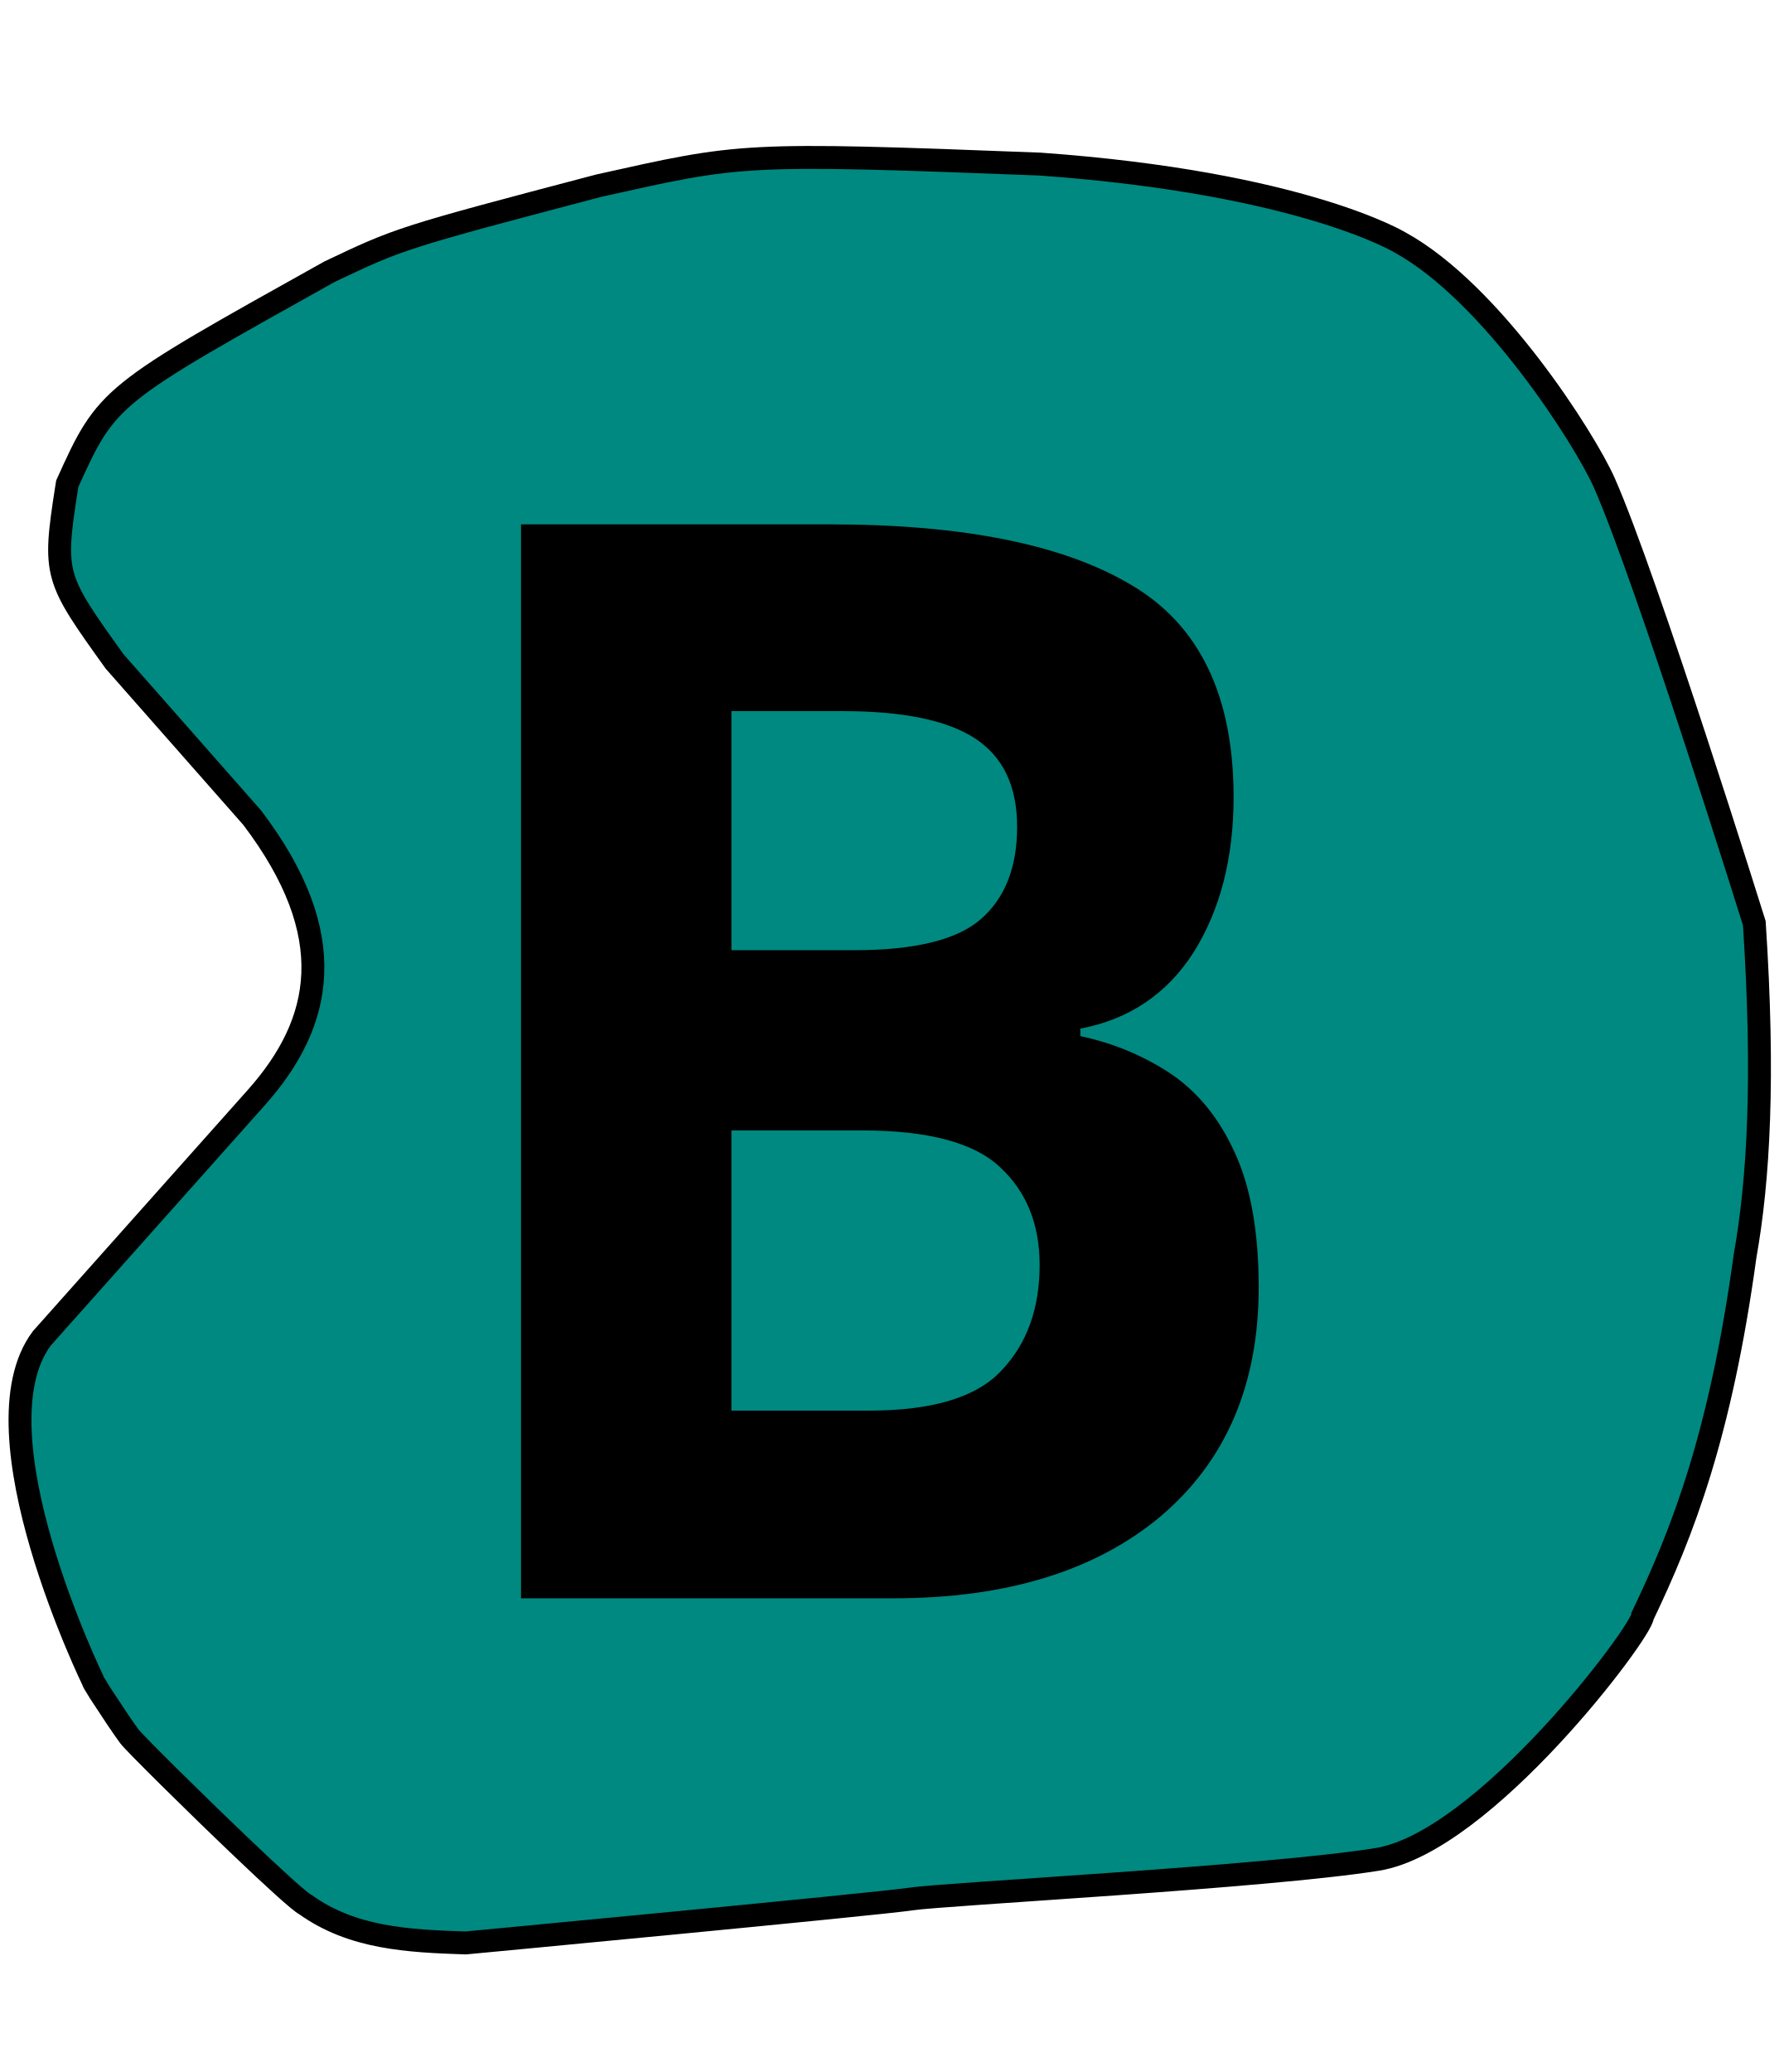
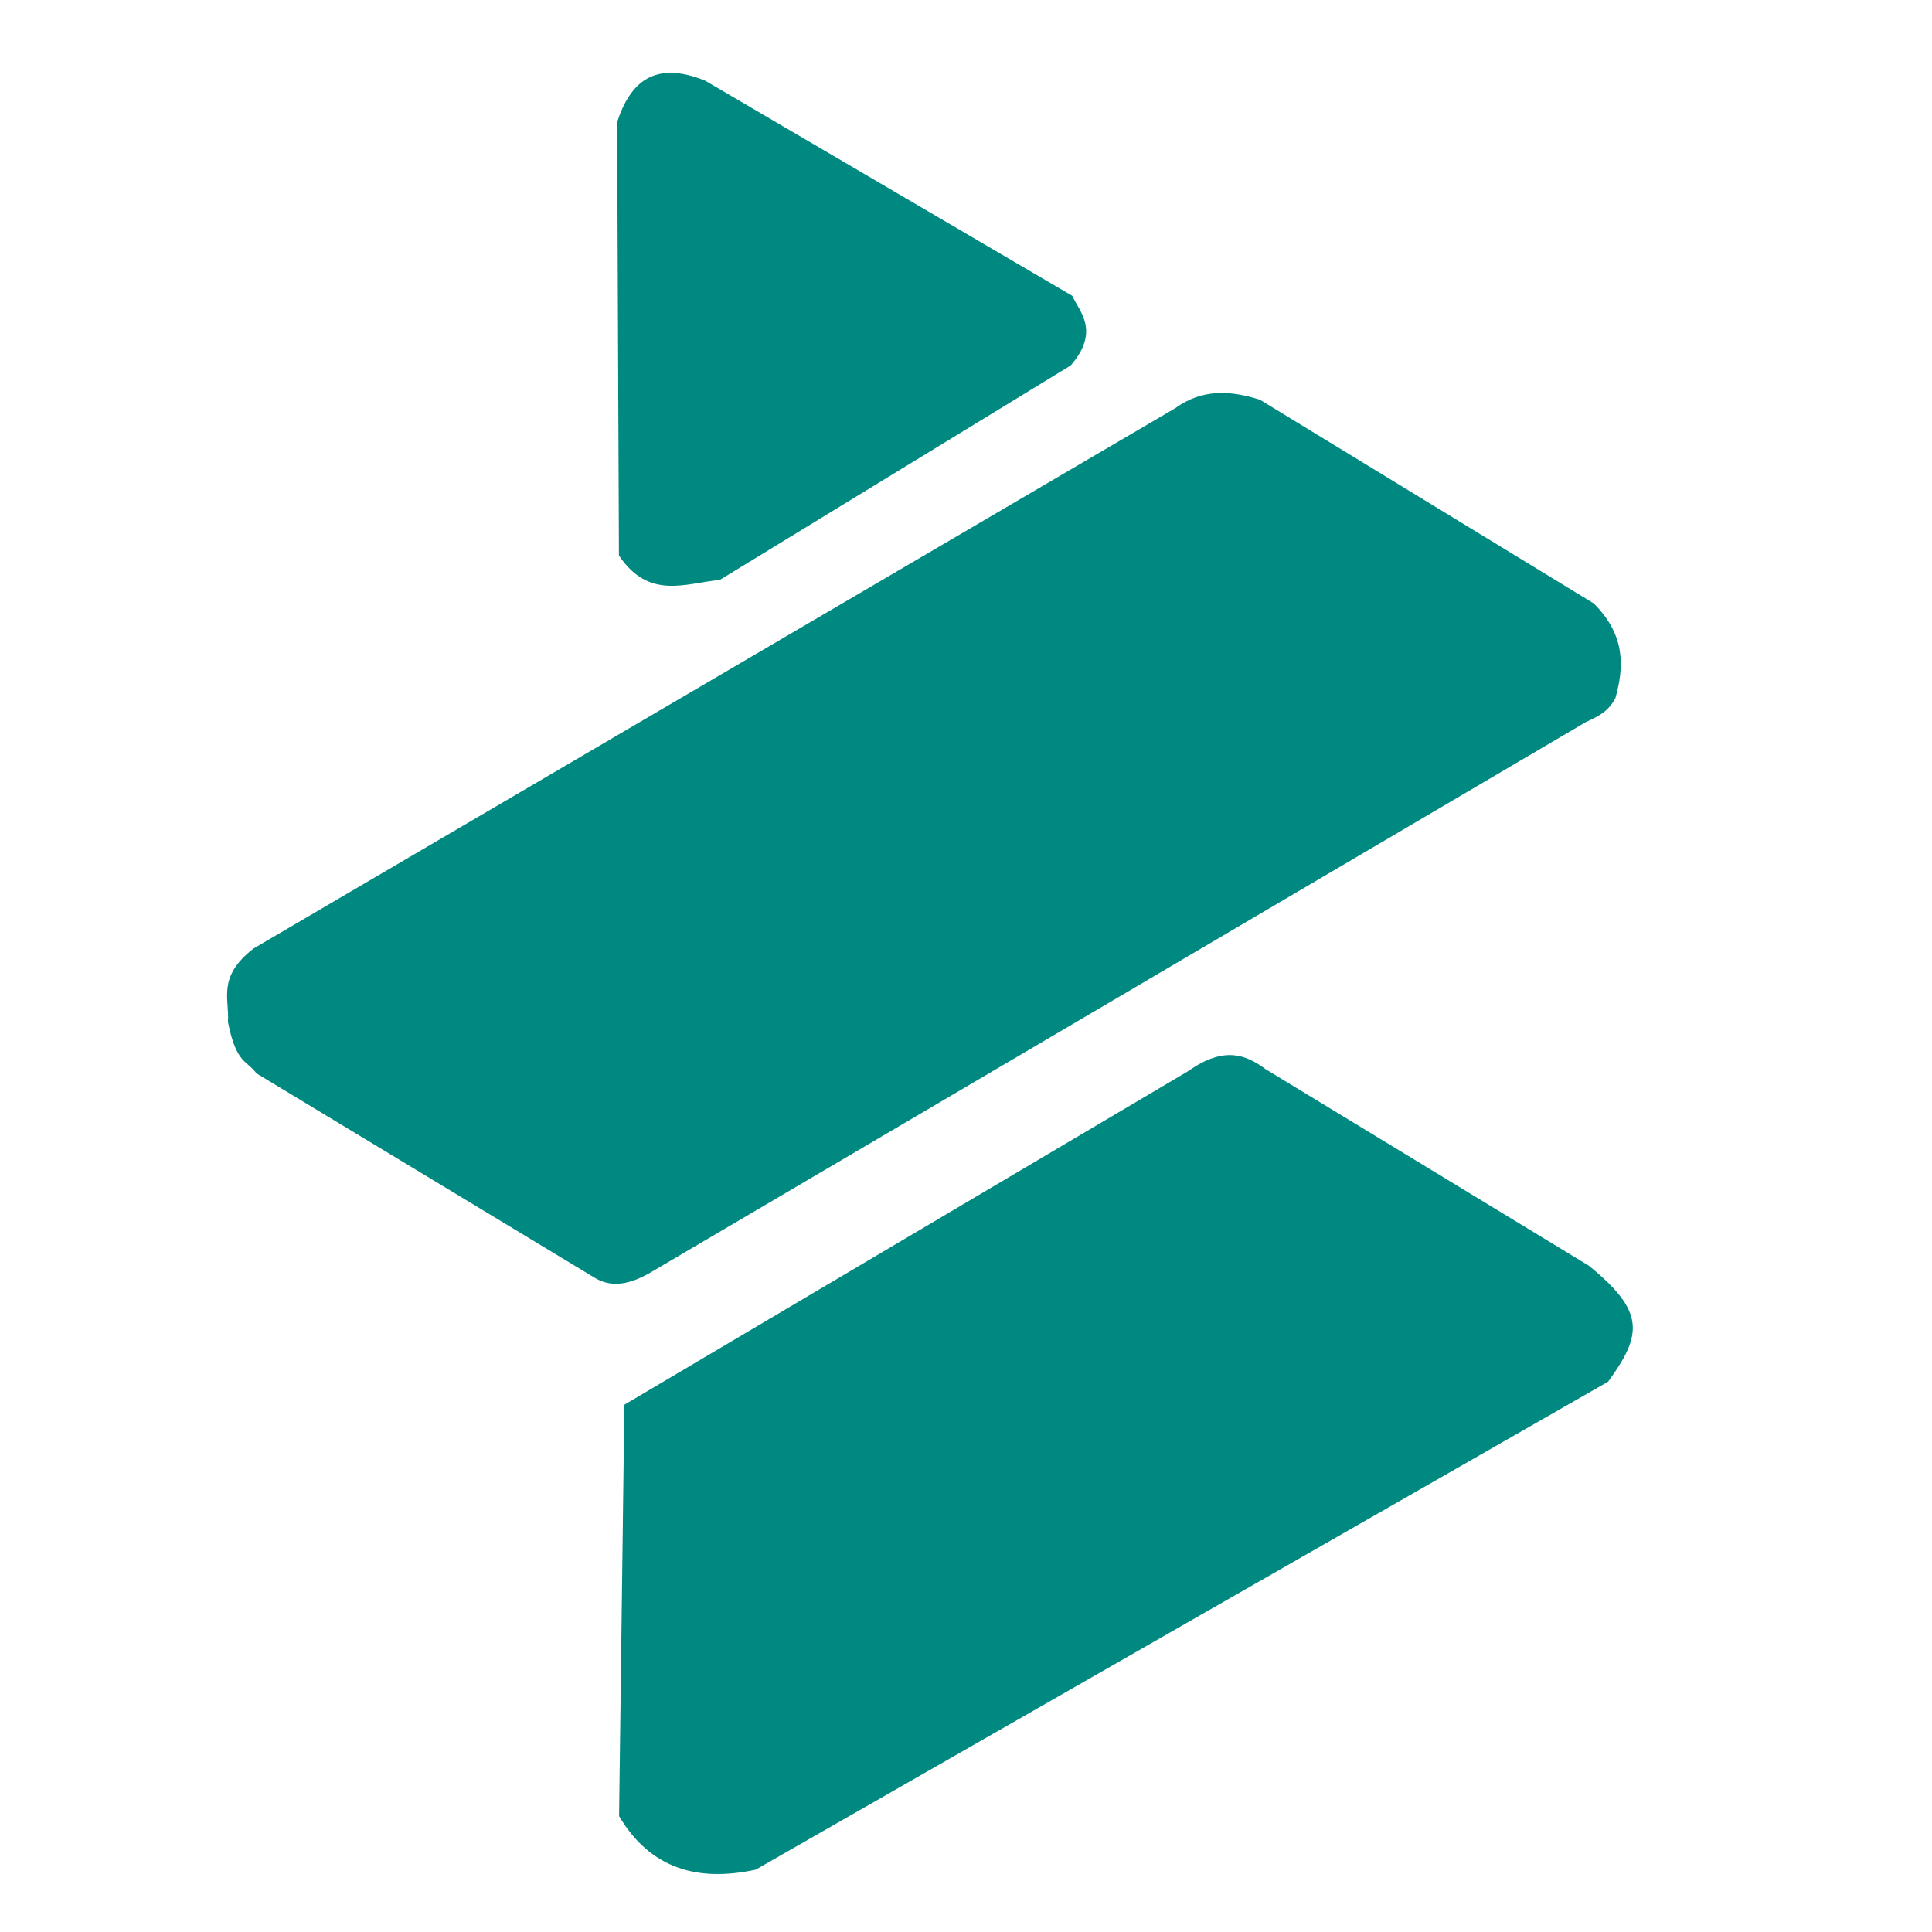
- <svg xmlns="http://www.w3.org/2000/svg" xmlns:xlink="http://www.w3.org/1999/xlink" version="1.1" id="svg2" width="31" height="36" viewBox="0 0 31 36">
-   <defs id="defs6">
-     <linearGradient xlink:href="#linearGradient10498" id="linearGradient10500" x1="5.29" y1="35.171" x2="57.548" y2="35.171" gradientUnits="userSpaceOnUse" gradientTransform="matrix(0.409309,0,0,0.409309,2.144418,2.933717)" />
-     <linearGradient id="linearGradient10498">
-       <stop style="stop-color:#008980;stop-opacity:1;" offset="0" id="stop10494" />
-       <stop style="stop-color:#008980;stop-opacity:0;" offset="1" id="stop10496" />
-     </linearGradient>
-   </defs>
-   <g id="g8">
-     <path style="fill:#008980;fill-opacity:1;stroke:#000000;stroke-width:0.398;stroke-linecap:butt;stroke-linejoin:miter;stroke-miterlimit:4;stroke-dasharray:none;stroke-opacity:1" d="M 5.728,4.72 C 6.934,4.148 6.949,4.135 10.406,3.226 c 2.484,-0.553 2.461,-0.576 7.669,-0.375 4.555,0.326 6.256,1.362 6.256,1.362 1.599,0.878 3.214,3.418 3.549,4.175 0.743,1.681 2.607,7.651 2.607,7.651 0.178,2.699 0.075,4.464 -0.161,5.788 -0.426,3.103 -1.083,4.794 -1.779,6.246 0,0.265 -2.754,3.934 -4.612,4.233 -1.909,0.307 -7.523,0.6 -8.1,0.688 -0.561,0.086 -7.745,0.764 -7.745,0.764 C 7.077,33.724 6.125,33.674 5.311,33.094 5.211,33.046 4.744,32.618 4.204,32.103 3.356,31.296 2.326,30.274 2.248,30.168 2.129,30.007 1.92,29.692 1.776,29.47 c -0.028,-0.044 -0.056,-0.084 -0.076,-0.12 -0.074,-0.128 -0.005,-0.008 -0.007,-0.012 -0.051,-0.081 -0.079,-0.129 -0.067,-0.116 0,0 -2.122,-4.342 -0.898,-5.97 L 4.455,19.069 C 5.617,17.764 5.932,16.249 4.382,14.206 L 1.993,11.494 C 0.95,10.04 0.921,9.998 1.156,8.484 c 5.203e-4,-0.003 0.001,-0.007 0.002,-0.01 0.002,-0.011 0.003,-0.022 0.005,-0.034 0.002,-0.011 0.003,-0.022 0.005,-0.033 C 1.862,6.87 1.884,6.865 5.728,4.72 Z" id="path12527" />
-     <text xml:space="preserve" style="font-style:normal;font-variant:normal;font-weight:900;font-stretch:normal;font-size:25.153px;line-height:1.25;font-family:'Noto Sans Cherokee';-inkscape-font-specification:'Noto Sans Cherokee, Heavy';font-variant-ligatures:normal;font-variant-caps:normal;font-variant-numeric:normal;font-variant-east-asian:normal;fill:#000000;fill-opacity:1;stroke:none;stroke-width:0.629;stroke-miterlimit:4;stroke-dasharray:none" x="7.135" y="26.744" id="text908" transform="scale(0.9629948,1.038427)">
-       <tspan id="tspan906" x="7.135" y="26.744" style="font-style:normal;font-variant:normal;font-weight:900;font-stretch:normal;font-size:25.153px;font-family:'Noto Sans Cherokee';-inkscape-font-specification:'Noto Sans Cherokee, Heavy';font-variant-ligatures:normal;font-variant-caps:normal;font-variant-numeric:normal;font-variant-east-asian:normal;fill:#000000;fill-opacity:1;stroke-width:0.629;stroke-miterlimit:4;stroke-dasharray:none">B</tspan>
-     </text>
+ <svg xmlns="http://www.w3.org/2000/svg" width="65mm" height="65mm" viewBox="0 0 65 65" version="1.1" id="svg1" xml:space="preserve">
+   <defs id="defs1" />
+   <g id="layer1">
+     <path style="opacity:1;fill:#008980;fill-opacity:1;stroke-width:0.902" d="m 23.737,2.721 12.337,7.231 c 0.227,0.513 0.956,1.178 -0.05,2.343 l -11.805,7.215 c -1.169,0.113 -2.383,0.682 -3.396,-0.822 L 20.762,4.109 c 0.443,-1.358 1.271,-2.088 2.975,-1.389 z" id="path13" />
+     <path style="opacity:1;fill:#008980;fill-opacity:1;stroke-width:0.902" d="M 8.521,31.917 39.533,13.738 c 0.923,-0.671 1.883,-0.597 2.854,-0.29 l 11.234,6.854 c 1.062,1.06 1.025,2.12 0.729,3.18 -0.236,0.467 -0.608,0.631 -0.977,0.801 L 21.826,42.847 c -0.604,0.332 -1.206,0.499 -1.798,0.155 L 8.628,36.112 c -0.325,-0.449 -0.674,-0.305 -0.959,-1.728 0.055,-0.788 -0.371,-1.506 0.852,-2.466 z" id="path14" />
+     <path style="opacity:1;fill:#008980;fill-opacity:1;stroke-width:0.902" d="M 21.006,47.261 39.985,36.031 c 1.196,-0.847 1.936,-0.548 2.601,-0.056 l 10.87,6.609 c 1.885,1.536 1.813,2.303 0.646,3.902 L 25.424,62.903 c -1.963,0.424 -3.553,-0.039 -4.596,-1.802 z" id="path15" />
  </g>
</svg>
